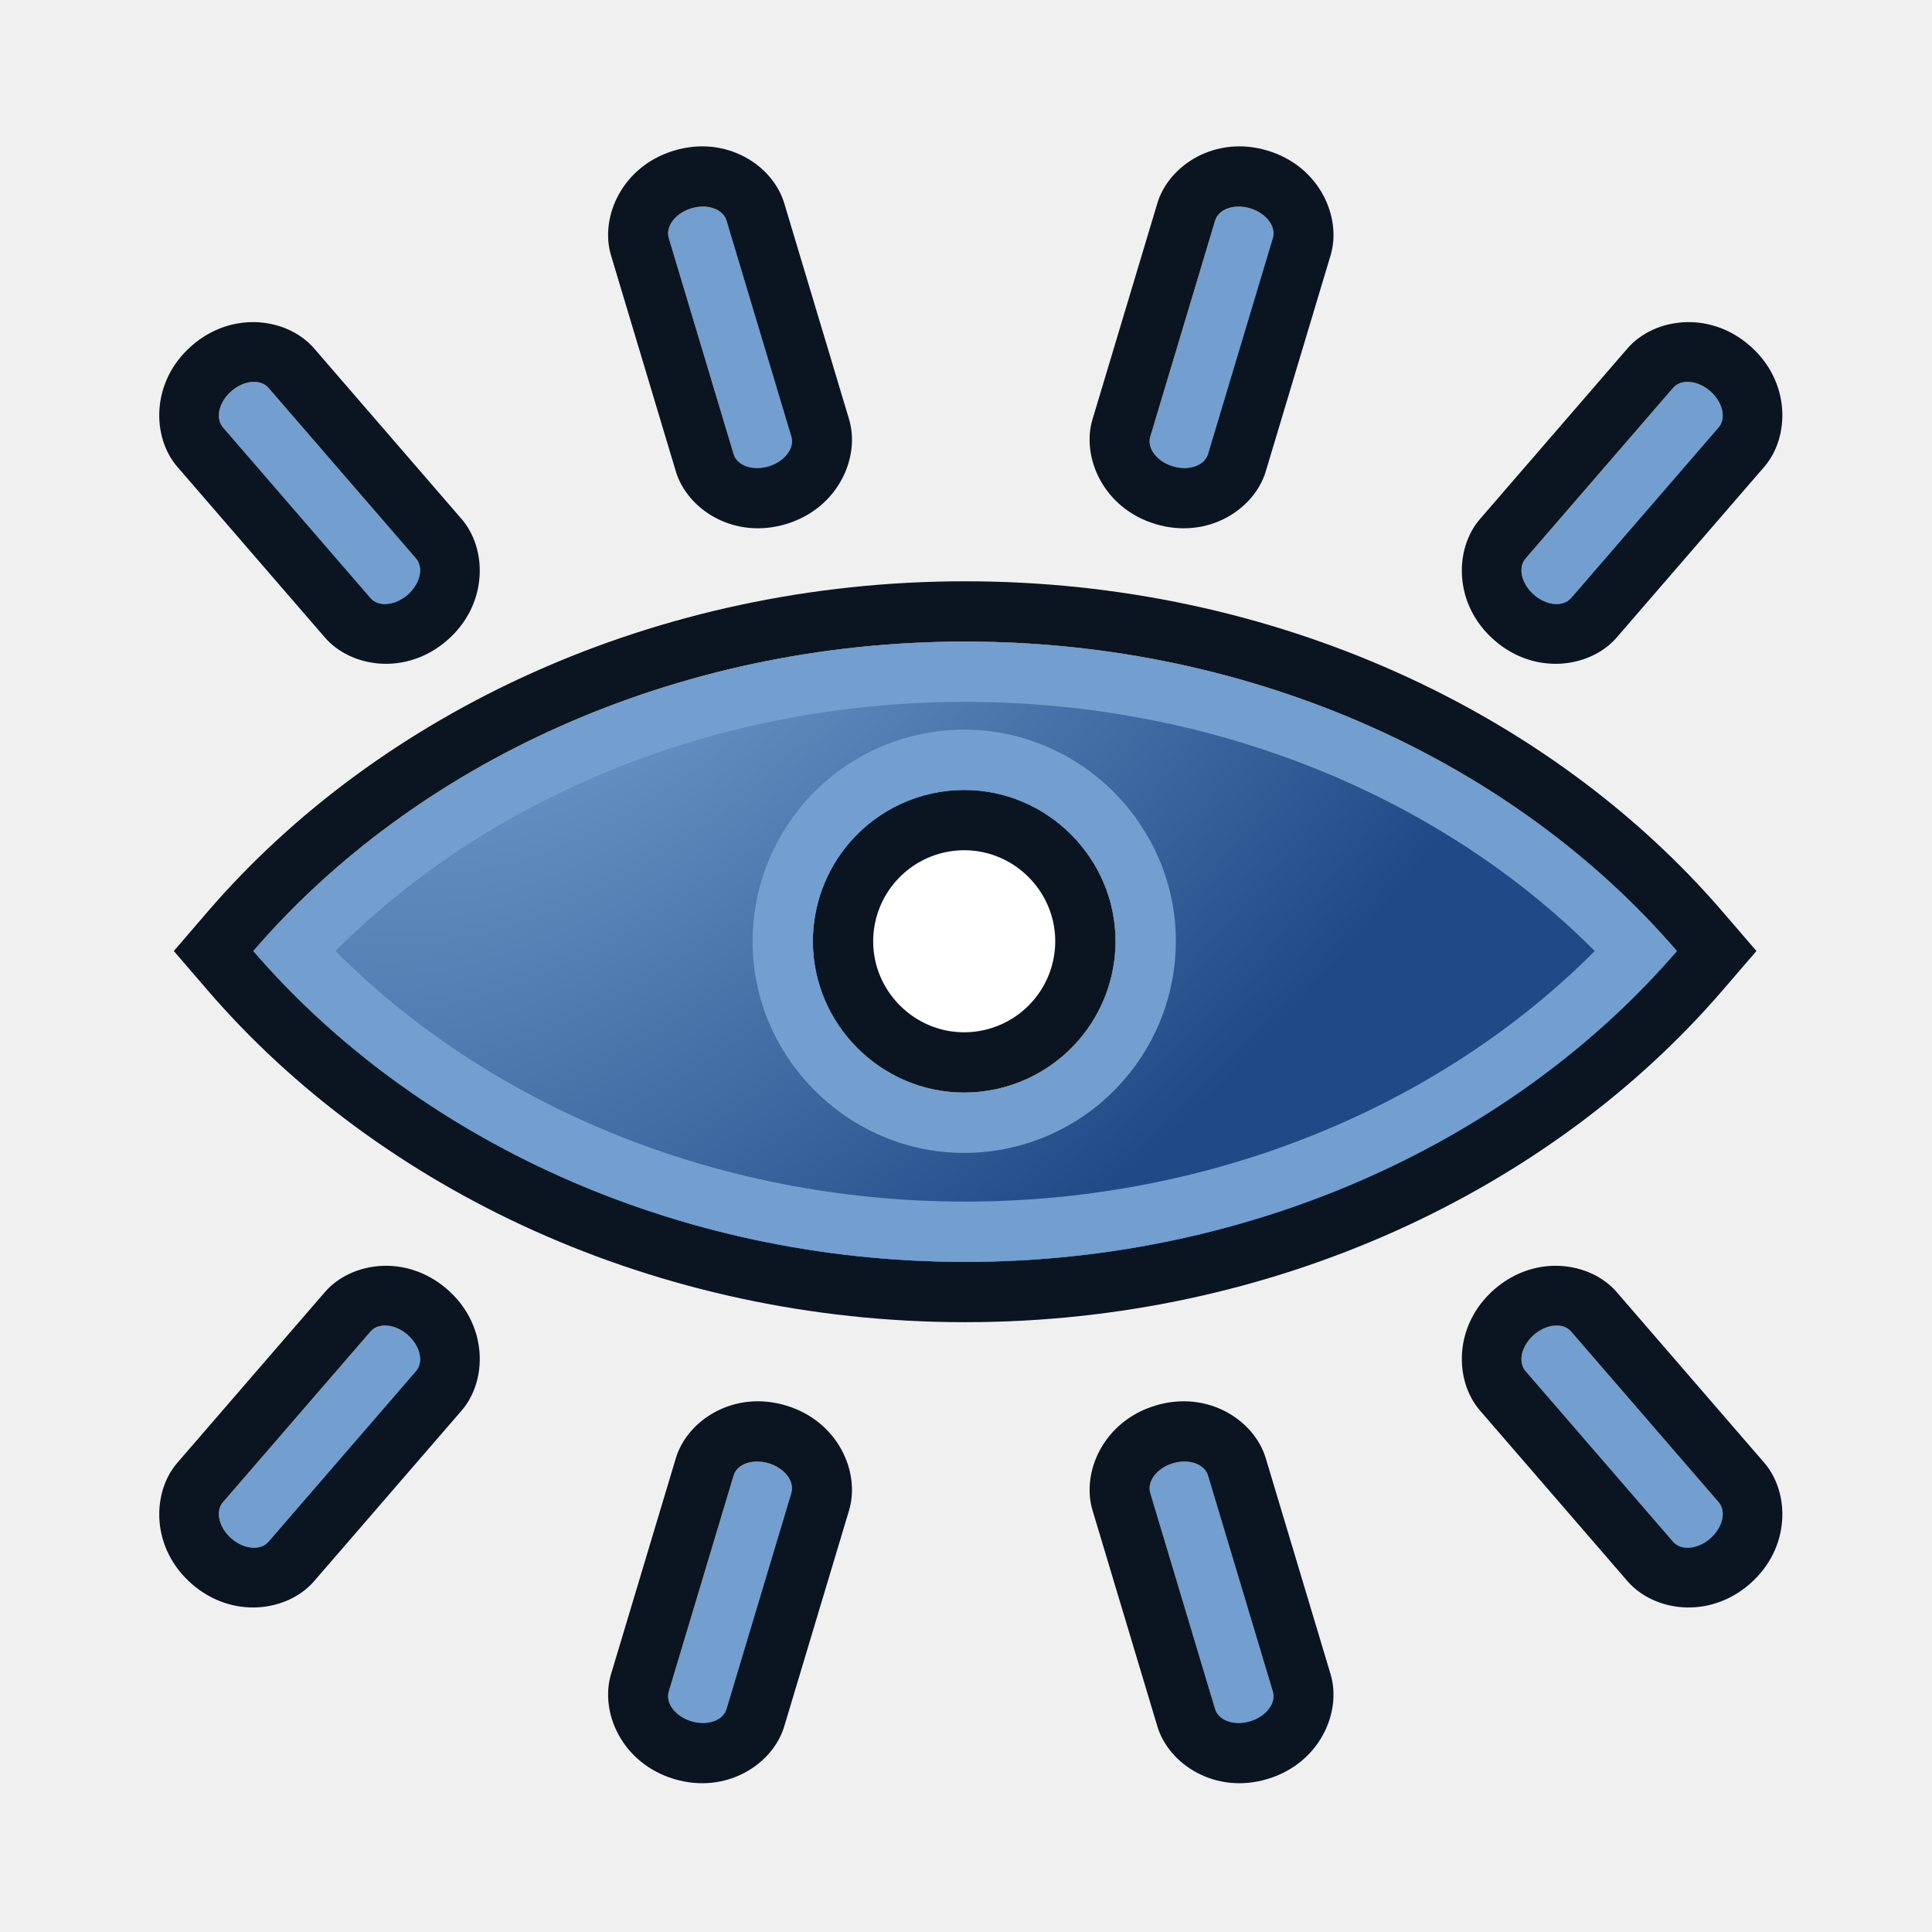
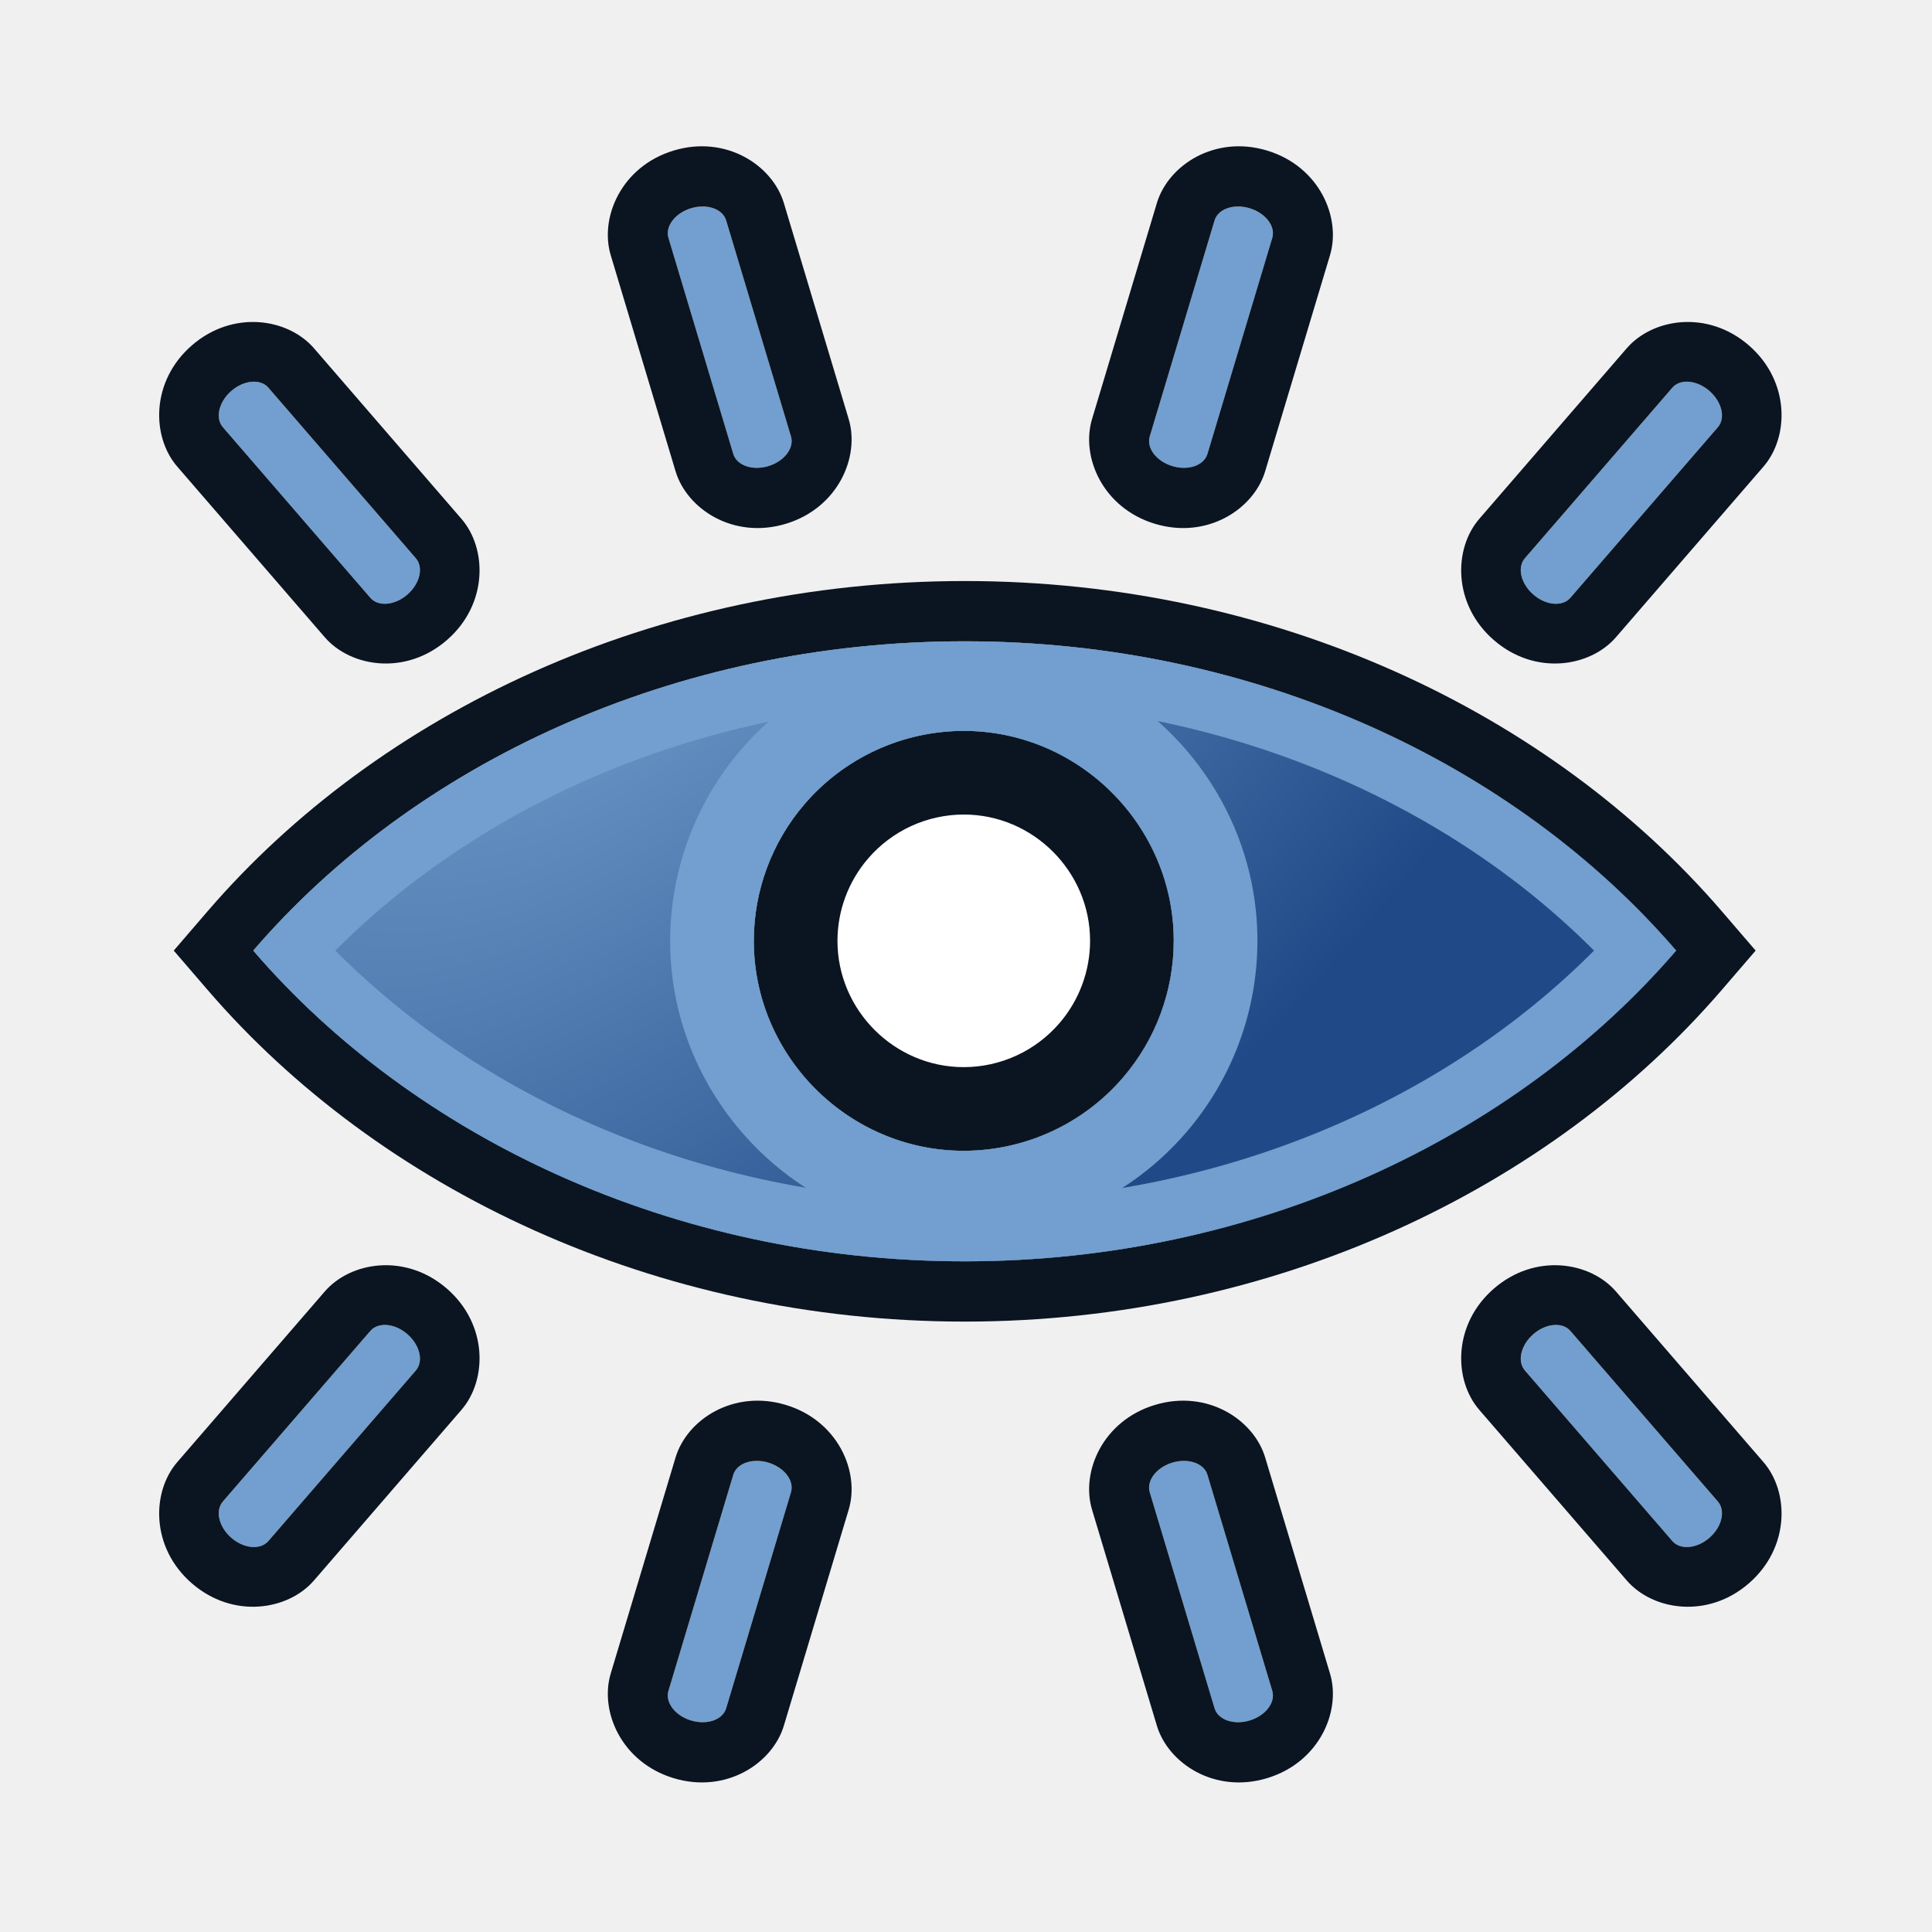
- <svg xmlns="http://www.w3.org/2000/svg" width="100%" height="100%" viewBox="0 0 267 267" version="1.1" xml:space="preserve" style="fill-rule:evenodd;clip-rule:evenodd;stroke-linejoin:round;stroke-miterlimit:2;">
+ <svg xmlns="http://www.w3.org/2000/svg" width="100%" height="100%" viewBox="0 0 1113 1113" version="1.1" xml:space="preserve" style="fill-rule:evenodd;clip-rule:evenodd;stroke-linejoin:round;stroke-miterlimit:2;">
  <g transform="matrix(4.16667,0,0,4.16667,0,0)">
-     <g transform="matrix(1,0,0,1,0,-0.433039)">
-       <g id="Layer-1">
-         <g>
-           <g transform="matrix(1,0,0,1,0,0.433039)">
-             <path d="M8.404,31.543C13.743,25.339 22.363,21.28 32.011,21.28C41.658,21.28 50.278,25.339 55.618,31.543C50.278,37.746 41.658,41.854 32.011,41.854C22.363,41.854 13.743,37.746 8.404,31.543Z" style="fill:url(#_Radial1);" />
-             <path d="M6.888,30.238C12.574,23.633 21.739,19.28 32.011,19.28C42.283,19.28 51.448,23.633 57.134,30.238L58.257,31.543L57.134,32.847C51.449,39.452 42.283,43.854 32.011,43.854C21.739,43.854 12.573,39.452 6.888,32.847L5.765,31.543L6.888,30.238ZM8.404,31.543C13.743,37.746 22.363,41.854 32.011,41.854C41.658,41.854 50.278,37.746 55.618,31.543C50.278,25.339 41.658,21.28 32.011,21.28C22.363,21.28 13.743,25.339 8.404,31.543Z" style="fill:rgb(11,21,33);" />
-           </g>
-           <g transform="matrix(1,0,0,1,0,0.433039)">
-             <path d="M8.404,31.543C13.743,25.339 22.363,21.28 32.011,21.28C41.658,21.28 50.278,25.339 55.618,31.543C50.278,37.746 41.658,41.854 32.011,41.854C22.363,41.854 13.743,37.746 8.404,31.543ZM11.128,31.543C16.164,36.605 23.683,39.854 32.011,39.854C40.339,39.854 47.858,36.605 52.894,31.543C47.858,26.488 40.338,23.28 32.011,23.28C23.684,23.28 16.164,26.488 11.128,31.543Z" style="fill:rgb(114,159,207);" />
-           </g>
-           <g id="path4250-71-6-49-2" transform="matrix(0.561379,1.56418e-08,0,0.56577,42.8317,25.1844)">
-             <path d="M-26.118,5.664C-24.421,3.696 -21.937,2.561 -19.326,2.561C-14.423,2.561 -10.388,6.564 -10.388,11.429C-10.388,13.546 -11.152,15.594 -12.541,17.201C-14.238,19.169 -16.722,20.304 -19.333,20.304C-24.236,20.304 -28.271,16.301 -28.271,11.436C-28.271,9.32 -27.507,7.271 -26.118,5.664Z" style="fill:white;fill-rule:nonzero;" />
-             <path d="M-26.118,5.664C-24.421,3.696 -21.937,2.561 -19.326,2.561C-14.423,2.561 -10.388,6.564 -10.388,11.429C-10.388,13.546 -11.152,15.594 -12.541,17.201C-14.238,19.169 -16.722,20.304 -19.333,20.304C-24.236,20.304 -28.271,16.301 -28.271,11.436C-28.271,9.32 -27.507,7.271 -26.118,5.664ZM-23.413,7.965C-24.248,8.931 -24.708,10.163 -24.708,11.436C-24.708,14.362 -22.281,16.769 -19.333,16.769C-17.762,16.769 -16.268,16.086 -15.246,14.901C-14.411,13.934 -13.951,12.702 -13.951,11.429C-13.951,8.503 -16.377,6.096 -19.326,6.096C-20.896,6.096 -22.391,6.779 -23.413,7.965Z" style="fill:rgb(11,21,33);" />
-           </g>
-           <g id="path4250-71-6-49-21" transform="matrix(0.561379,1.56418e-08,0,0.56577,42.8317,25.1844)">
-             <path d="M-28.824,3.365C-26.451,0.613 -22.977,-0.974 -19.326,-0.974C-12.468,-0.974 -6.825,4.625 -6.825,11.429C-6.825,14.389 -7.893,17.253 -9.835,19.5C-12.208,22.253 -15.682,23.84 -19.333,23.84C-26.19,23.84 -31.833,18.24 -31.833,11.436C-31.833,8.477 -30.766,5.612 -28.824,3.365ZM-26.118,5.664C-27.507,7.271 -28.271,9.32 -28.271,11.436C-28.271,16.301 -24.236,20.304 -19.333,20.304C-16.722,20.304 -14.238,19.169 -12.541,17.201C-11.152,15.594 -10.388,13.546 -10.388,11.429C-10.388,6.564 -14.423,2.561 -19.326,2.561C-21.937,2.561 -24.421,3.696 -26.118,5.664Z" style="fill:rgb(114,159,207);" />
-           </g>
-           <g transform="matrix(-0.752988,0.658035,0.476581,0.545351,33.8847,-13.3241)">
-             <path d="M36.327,4.981C36.325,4.429 36.771,3.979 37.323,3.977C37.875,3.975 38.325,4.421 38.327,4.973L38.367,15.306C38.369,15.858 37.923,16.308 37.371,16.31C36.819,16.312 36.369,15.866 36.367,15.314L36.327,4.981Z" style="fill:rgb(114,159,207);" />
-             <path d="M34.327,4.996L34.367,15.329C34.374,17.137 35.569,19.079 37.377,19.072C39.191,19.064 40.374,17.106 40.367,15.291L40.327,4.958C40.32,3.15 39.125,1.209 37.317,1.216C35.503,1.223 34.32,3.182 34.327,4.996ZM36.327,4.981C36.325,4.429 36.771,3.979 37.323,3.977C37.875,3.975 38.325,4.421 38.327,4.973L38.367,15.306C38.369,15.858 37.923,16.308 37.371,16.31C36.819,16.312 36.369,15.866 36.367,15.314L36.327,4.981Z" style="fill:rgb(11,21,33);" />
-           </g>
-           <g transform="matrix(-0.956254,0.292538,0.211871,0.692566,57.778,-6.32918)">
-             <path d="M36.327,4.981C36.325,4.429 36.771,3.979 37.323,3.977C37.875,3.975 38.325,4.421 38.327,4.973L38.367,15.306C38.369,15.858 37.923,16.308 37.371,16.31C36.819,16.312 36.369,15.866 36.367,15.314L36.327,4.981Z" style="fill:rgb(114,159,207);" />
-             <path d="M34.327,4.996L34.367,15.329C34.374,17.137 35.569,19.079 37.377,19.072C39.191,19.064 40.374,17.106 40.367,15.291L40.327,4.958C40.32,3.15 39.125,1.209 37.317,1.216C35.503,1.223 34.32,3.182 34.327,4.996ZM36.327,4.981C36.325,4.429 36.771,3.979 37.323,3.977C37.875,3.975 38.325,4.421 38.327,4.973L38.367,15.306C38.369,15.858 37.923,16.308 37.371,16.31C36.819,16.312 36.369,15.866 36.367,15.314L36.327,4.981Z" style="fill:rgb(11,21,33);" />
-           </g>
-           <g transform="matrix(0.752988,0.658035,-0.476581,0.545351,30.5135,-13.3241)">
-             <path d="M36.327,4.981C36.325,4.429 36.771,3.979 37.323,3.977C37.875,3.975 38.325,4.421 38.327,4.973L38.367,15.306C38.369,15.858 37.923,16.308 37.371,16.31C36.819,16.312 36.369,15.866 36.367,15.314L36.327,4.981Z" style="fill:rgb(114,159,207);" />
-             <path d="M34.327,4.996C34.32,3.182 35.503,1.223 37.317,1.216C39.125,1.209 40.32,3.15 40.327,4.958L40.367,15.291C40.374,17.106 39.191,19.064 37.377,19.072C35.569,19.079 34.374,17.137 34.367,15.329L34.327,4.996ZM36.327,4.981L36.367,15.314C36.369,15.866 36.819,16.312 37.371,16.31C37.923,16.308 38.369,15.858 38.367,15.306L38.327,4.973C38.325,4.421 37.875,3.975 37.323,3.977C36.771,3.979 36.325,4.429 36.327,4.981Z" style="fill:rgb(11,21,33);" />
-           </g>
-           <g transform="matrix(0.956254,0.292538,-0.211871,0.692566,6.62032,-6.32918)">
-             <path d="M36.327,4.981C36.325,4.429 36.771,3.979 37.323,3.977C37.875,3.975 38.325,4.421 38.327,4.973L38.367,15.306C38.369,15.858 37.923,16.308 37.371,16.31C36.819,16.312 36.369,15.866 36.367,15.314L36.327,4.981Z" style="fill:rgb(114,159,207);" />
-             <path d="M34.327,4.996C34.32,3.182 35.503,1.223 37.317,1.216C39.125,1.209 40.32,3.15 40.327,4.958L40.367,15.291C40.374,17.106 39.191,19.064 37.377,19.072C35.569,19.079 34.374,17.137 34.367,15.329L34.327,4.996ZM36.327,4.981L36.367,15.314C36.369,15.866 36.819,16.312 37.371,16.31C37.923,16.308 38.369,15.858 38.367,15.306L38.327,4.973C38.325,4.421 37.875,3.975 37.323,3.977C36.771,3.979 36.325,4.429 36.327,4.981Z" style="fill:rgb(11,21,33);" />
-           </g>
-           <g transform="matrix(-0.752988,-0.658035,0.476581,-0.545351,33.8847,78.1902)">
-             <path d="M36.327,4.981C36.325,4.429 36.771,3.979 37.323,3.977C37.875,3.975 38.325,4.421 38.327,4.973L38.367,15.306C38.369,15.858 37.923,16.308 37.371,16.31C36.819,16.312 36.369,15.866 36.367,15.314L36.327,4.981Z" style="fill:rgb(114,159,207);" />
-             <path d="M34.327,4.996C34.32,3.182 35.503,1.223 37.317,1.216C39.125,1.209 40.32,3.15 40.327,4.958L40.367,15.291C40.374,17.106 39.191,19.064 37.377,19.072C35.569,19.079 34.374,17.137 34.367,15.329L34.327,4.996ZM36.327,4.981L36.367,15.314C36.369,15.866 36.819,16.312 37.371,16.31C37.923,16.308 38.369,15.858 38.367,15.306L38.327,4.973C38.325,4.421 37.875,3.975 37.323,3.977C36.771,3.979 36.325,4.429 36.327,4.981Z" style="fill:rgb(11,21,33);" />
-           </g>
-           <g transform="matrix(-0.956254,-0.292538,0.211871,-0.692566,57.778,71.1953)">
-             <path d="M36.327,4.981C36.325,4.429 36.771,3.979 37.323,3.977C37.875,3.975 38.325,4.421 38.327,4.973L38.367,15.306C38.369,15.858 37.923,16.308 37.371,16.31C36.819,16.312 36.369,15.866 36.367,15.314L36.327,4.981Z" style="fill:rgb(114,159,207);" />
-             <path d="M34.327,4.996C34.32,3.182 35.503,1.223 37.317,1.216C39.125,1.209 40.32,3.15 40.327,4.958L40.367,15.291C40.374,17.106 39.191,19.064 37.377,19.072C35.569,19.079 34.374,17.137 34.367,15.329L34.327,4.996ZM36.327,4.981L36.367,15.314C36.369,15.866 36.819,16.312 37.371,16.31C37.923,16.308 38.369,15.858 38.367,15.306L38.327,4.973C38.325,4.421 37.875,3.975 37.323,3.977C36.771,3.979 36.325,4.429 36.327,4.981Z" style="fill:rgb(11,21,33);" />
-           </g>
-           <g transform="matrix(0.752988,-0.658035,-0.476581,-0.545351,30.5135,78.1902)">
-             <path d="M36.327,4.981C36.325,4.429 36.771,3.979 37.323,3.977C37.875,3.975 38.325,4.421 38.327,4.973L38.367,15.306C38.369,15.858 37.923,16.308 37.371,16.31C36.819,16.312 36.369,15.866 36.367,15.314L36.327,4.981Z" style="fill:rgb(114,159,207);" />
-             <path d="M34.327,4.996L34.367,15.329C34.374,17.137 35.569,19.079 37.377,19.072C39.191,19.064 40.374,17.106 40.367,15.291L40.327,4.958C40.32,3.15 39.125,1.209 37.317,1.216C35.503,1.223 34.32,3.182 34.327,4.996ZM36.327,4.981C36.325,4.429 36.771,3.979 37.323,3.977C37.875,3.975 38.325,4.421 38.327,4.973L38.367,15.306C38.369,15.858 37.923,16.308 37.371,16.31C36.819,16.312 36.369,15.866 36.367,15.314L36.327,4.981Z" style="fill:rgb(11,21,33);" />
-           </g>
-           <g transform="matrix(0.956254,-0.292538,-0.211871,-0.692566,6.62032,71.1953)">
-             <path d="M36.327,4.981C36.325,4.429 36.771,3.979 37.323,3.977C37.875,3.975 38.325,4.421 38.327,4.973L38.367,15.306C38.369,15.858 37.923,16.308 37.371,16.31C36.819,16.312 36.369,15.866 36.367,15.314L36.327,4.981Z" style="fill:rgb(114,159,207);" />
-             <path d="M34.327,4.996L34.367,15.329C34.374,17.137 35.569,19.079 37.377,19.072C39.191,19.064 40.374,17.106 40.367,15.291L40.327,4.958C40.32,3.15 39.125,1.209 37.317,1.216C35.503,1.223 34.32,3.182 34.327,4.996ZM36.327,4.981C36.325,4.429 36.771,3.979 37.323,3.977C37.875,3.975 38.325,4.421 38.327,4.973L38.367,15.306C38.369,15.858 37.923,16.308 37.371,16.31C36.819,16.312 36.369,15.866 36.367,15.314L36.327,4.981Z" style="fill:rgb(11,21,33);" />
-           </g>
-         </g>
+     <g transform="matrix(4.16667,0,0,4.16667,0,0)">
+       <path d="M8.404,31.543C13.743,25.339 22.363,21.28 32.011,21.28C41.658,21.28 50.278,25.339 55.618,31.543C50.278,37.746 41.658,41.854 32.011,41.854C22.363,41.854 13.743,37.746 8.404,31.543Z" style="fill:url(#_Radial1);" />
+       <path d="M6.888,30.238C12.574,23.633 21.739,19.28 32.011,19.28C42.283,19.28 51.448,23.633 57.134,30.238L58.257,31.543L57.134,32.847C51.449,39.452 42.283,43.854 32.011,43.854C21.739,43.854 12.573,39.452 6.888,32.847L5.765,31.543L6.888,30.238ZM8.404,31.543C13.743,37.746 22.363,41.854 32.011,41.854C41.658,41.854 50.278,37.746 55.618,31.543C50.278,25.339 41.658,21.28 32.011,21.28C22.363,21.28 13.743,25.339 8.404,31.543Z" style="fill:rgb(11,21,33);" />
+       <path d="M8.404,31.543C13.743,25.339 22.363,21.28 32.011,21.28C41.658,21.28 50.278,25.339 55.618,31.543C50.278,37.746 41.658,41.854 32.011,41.854C22.363,41.854 13.743,37.746 8.404,31.543ZM11.128,31.543C16.164,36.605 23.683,39.854 32.011,39.854C40.339,39.854 47.858,36.605 52.894,31.543C47.858,26.488 40.338,23.28 32.011,23.28C23.684,23.28 16.164,26.488 11.128,31.543Z" style="fill:rgb(114,159,207);" />
+       <g transform="matrix(0.779233,2.17119e-08,0,0.785328,47.0426,22.2412)">
+         <path d="M-26.118,5.664C-24.421,3.696 -21.937,2.561 -19.326,2.561C-14.423,2.561 -10.388,6.564 -10.388,11.429C-10.388,13.546 -11.152,15.594 -12.541,17.201C-14.238,19.169 -16.722,20.304 -19.333,20.304C-24.236,20.304 -28.271,16.301 -28.271,11.436C-28.271,9.32 -27.507,7.271 -26.118,5.664Z" style="fill:white;fill-rule:nonzero;" />
+       </g>
+       <g transform="matrix(0.779233,2.17119e-08,0,0.785328,47.0426,22.2412)">
+         <path d="M-26.118,5.664C-24.421,3.696 -21.937,2.561 -19.326,2.561C-14.423,2.561 -10.388,6.564 -10.388,11.429C-10.388,13.546 -11.152,15.594 -12.541,17.201C-14.238,19.169 -16.722,20.304 -19.333,20.304C-24.236,20.304 -28.271,16.301 -28.271,11.436C-28.271,9.32 -27.507,7.271 -26.118,5.664ZM-23.413,7.965C-24.248,8.931 -24.708,10.163 -24.708,11.436C-24.708,14.362 -22.281,16.769 -19.333,16.769C-17.762,16.769 -16.268,16.086 -15.246,14.901C-14.411,13.934 -13.951,12.702 -13.951,11.429C-13.951,8.503 -16.377,6.096 -19.326,6.096C-20.896,6.096 -22.391,6.779 -23.413,7.965Z" style="fill:rgb(11,21,33);" />
+       </g>
+       <g transform="matrix(0.779233,2.17119e-08,0,0.785328,47.0426,22.2412)">
+         <path d="M-28.824,3.365C-26.451,0.613 -22.977,-0.974 -19.326,-0.974C-12.468,-0.974 -6.825,4.625 -6.825,11.429C-6.825,14.389 -7.893,17.253 -9.835,19.5C-12.208,22.253 -15.682,23.84 -19.333,23.84C-26.19,23.84 -31.833,18.24 -31.833,11.436C-31.833,8.477 -30.766,5.612 -28.824,3.365ZM-26.118,5.664C-27.507,7.271 -28.271,9.32 -28.271,11.436C-28.271,16.301 -24.236,20.304 -19.333,20.304C-16.722,20.304 -14.238,19.169 -12.541,17.201C-11.152,15.594 -10.388,13.546 -10.388,11.429C-10.388,6.564 -14.423,2.561 -19.326,2.561C-21.937,2.561 -24.421,3.696 -26.118,5.664Z" style="fill:rgb(114,159,207);" />
+       </g>
+       <g transform="matrix(-0.752988,0.658035,0.476581,0.545351,33.8847,-13.7571)">
+         <path d="M36.327,4.981C36.325,4.429 36.771,3.979 37.323,3.977C37.875,3.975 38.325,4.421 38.327,4.973L38.367,15.306C38.369,15.858 37.923,16.308 37.371,16.31C36.819,16.312 36.369,15.866 36.367,15.314L36.327,4.981Z" style="fill:rgb(114,159,207);" />
+       </g>
+       <g transform="matrix(-0.752988,0.658035,0.476581,0.545351,33.8847,-13.7571)">
+         <path d="M34.327,4.996L34.367,15.329C34.374,17.137 35.569,19.079 37.377,19.072C39.191,19.064 40.374,17.106 40.367,15.291L40.327,4.958C40.32,3.15 39.125,1.209 37.317,1.216C35.503,1.223 34.32,3.182 34.327,4.996ZM36.327,4.981C36.325,4.429 36.771,3.979 37.323,3.977C37.875,3.975 38.325,4.421 38.327,4.973L38.367,15.306C38.369,15.858 37.923,16.308 37.371,16.31C36.819,16.312 36.369,15.866 36.367,15.314L36.327,4.981Z" style="fill:rgb(11,21,33);" />
+       </g>
+       <g transform="matrix(-0.956254,0.292538,0.211871,0.692566,57.778,-6.76222)">
+         <path d="M36.327,4.981C36.325,4.429 36.771,3.979 37.323,3.977C37.875,3.975 38.325,4.421 38.327,4.973L38.367,15.306C38.369,15.858 37.923,16.308 37.371,16.31C36.819,16.312 36.369,15.866 36.367,15.314L36.327,4.981Z" style="fill:rgb(114,159,207);" />
+       </g>
+       <g transform="matrix(-0.956254,0.292538,0.211871,0.692566,57.778,-6.76222)">
+         <path d="M34.327,4.996L34.367,15.329C34.374,17.137 35.569,19.079 37.377,19.072C39.191,19.064 40.374,17.106 40.367,15.291L40.327,4.958C40.32,3.15 39.125,1.209 37.317,1.216C35.503,1.223 34.32,3.182 34.327,4.996ZM36.327,4.981C36.325,4.429 36.771,3.979 37.323,3.977C37.875,3.975 38.325,4.421 38.327,4.973L38.367,15.306C38.369,15.858 37.923,16.308 37.371,16.31C36.819,16.312 36.369,15.866 36.367,15.314L36.327,4.981Z" style="fill:rgb(11,21,33);" />
+       </g>
+       <g transform="matrix(0.752988,0.658035,-0.476581,0.545351,30.5135,-13.7571)">
+         <path d="M36.327,4.981C36.325,4.429 36.771,3.979 37.323,3.977C37.875,3.975 38.325,4.421 38.327,4.973L38.367,15.306C38.369,15.858 37.923,16.308 37.371,16.31C36.819,16.312 36.369,15.866 36.367,15.314L36.327,4.981Z" style="fill:rgb(114,159,207);" />
+       </g>
+       <g transform="matrix(0.752988,0.658035,-0.476581,0.545351,30.5135,-13.7571)">
+         <path d="M34.327,4.996C34.32,3.182 35.503,1.223 37.317,1.216C39.125,1.209 40.32,3.15 40.327,4.958L40.367,15.291C40.374,17.106 39.191,19.064 37.377,19.072C35.569,19.079 34.374,17.137 34.367,15.329L34.327,4.996ZM36.327,4.981L36.367,15.314C36.369,15.866 36.819,16.312 37.371,16.31C37.923,16.308 38.369,15.858 38.367,15.306L38.327,4.973C38.325,4.421 37.875,3.975 37.323,3.977C36.771,3.979 36.325,4.429 36.327,4.981Z" style="fill:rgb(11,21,33);" />
+       </g>
+       <g transform="matrix(0.956254,0.292538,-0.211871,0.692566,6.62032,-6.76222)">
+         <path d="M36.327,4.981C36.325,4.429 36.771,3.979 37.323,3.977C37.875,3.975 38.325,4.421 38.327,4.973L38.367,15.306C38.369,15.858 37.923,16.308 37.371,16.31C36.819,16.312 36.369,15.866 36.367,15.314L36.327,4.981Z" style="fill:rgb(114,159,207);" />
+       </g>
+       <g transform="matrix(0.956254,0.292538,-0.211871,0.692566,6.62032,-6.76222)">
+         <path d="M34.327,4.996C34.32,3.182 35.503,1.223 37.317,1.216C39.125,1.209 40.32,3.15 40.327,4.958L40.367,15.291C40.374,17.106 39.191,19.064 37.377,19.072C35.569,19.079 34.374,17.137 34.367,15.329L34.327,4.996ZM36.327,4.981L36.367,15.314C36.369,15.866 36.819,16.312 37.371,16.31C37.923,16.308 38.369,15.858 38.367,15.306L38.327,4.973C38.325,4.421 37.875,3.975 37.323,3.977C36.771,3.979 36.325,4.429 36.327,4.981Z" style="fill:rgb(11,21,33);" />
+       </g>
+       <g transform="matrix(-0.752988,-0.658035,0.476581,-0.545351,33.8847,77.7572)">
+         <path d="M36.327,4.981C36.325,4.429 36.771,3.979 37.323,3.977C37.875,3.975 38.325,4.421 38.327,4.973L38.367,15.306C38.369,15.858 37.923,16.308 37.371,16.31C36.819,16.312 36.369,15.866 36.367,15.314L36.327,4.981Z" style="fill:rgb(114,159,207);" />
+       </g>
+       <g transform="matrix(-0.752988,-0.658035,0.476581,-0.545351,33.8847,77.7572)">
+         <path d="M34.327,4.996C34.32,3.182 35.503,1.223 37.317,1.216C39.125,1.209 40.32,3.15 40.327,4.958L40.367,15.291C40.374,17.106 39.191,19.064 37.377,19.072C35.569,19.079 34.374,17.137 34.367,15.329L34.327,4.996ZM36.327,4.981L36.367,15.314C36.369,15.866 36.819,16.312 37.371,16.31C37.923,16.308 38.369,15.858 38.367,15.306L38.327,4.973C38.325,4.421 37.875,3.975 37.323,3.977C36.771,3.979 36.325,4.429 36.327,4.981Z" style="fill:rgb(11,21,33);" />
+       </g>
+       <g transform="matrix(-0.956254,-0.292538,0.211871,-0.692566,57.778,70.7623)">
+         <path d="M36.327,4.981C36.325,4.429 36.771,3.979 37.323,3.977C37.875,3.975 38.325,4.421 38.327,4.973L38.367,15.306C38.369,15.858 37.923,16.308 37.371,16.31C36.819,16.312 36.369,15.866 36.367,15.314L36.327,4.981Z" style="fill:rgb(114,159,207);" />
+       </g>
+       <g transform="matrix(-0.956254,-0.292538,0.211871,-0.692566,57.778,70.7623)">
+         <path d="M34.327,4.996C34.32,3.182 35.503,1.223 37.317,1.216C39.125,1.209 40.32,3.15 40.327,4.958L40.367,15.291C40.374,17.106 39.191,19.064 37.377,19.072C35.569,19.079 34.374,17.137 34.367,15.329L34.327,4.996ZM36.327,4.981L36.367,15.314C36.369,15.866 36.819,16.312 37.371,16.31C37.923,16.308 38.369,15.858 38.367,15.306L38.327,4.973C38.325,4.421 37.875,3.975 37.323,3.977C36.771,3.979 36.325,4.429 36.327,4.981Z" style="fill:rgb(11,21,33);" />
+       </g>
+       <g transform="matrix(0.752988,-0.658035,-0.476581,-0.545351,30.5135,77.7572)">
+         <path d="M36.327,4.981C36.325,4.429 36.771,3.979 37.323,3.977C37.875,3.975 38.325,4.421 38.327,4.973L38.367,15.306C38.369,15.858 37.923,16.308 37.371,16.31C36.819,16.312 36.369,15.866 36.367,15.314L36.327,4.981Z" style="fill:rgb(114,159,207);" />
+       </g>
+       <g transform="matrix(0.752988,-0.658035,-0.476581,-0.545351,30.5135,77.7572)">
+         <path d="M34.327,4.996L34.367,15.329C34.374,17.137 35.569,19.079 37.377,19.072C39.191,19.064 40.374,17.106 40.367,15.291L40.327,4.958C40.32,3.15 39.125,1.209 37.317,1.216C35.503,1.223 34.32,3.182 34.327,4.996ZM36.327,4.981C36.325,4.429 36.771,3.979 37.323,3.977C37.875,3.975 38.325,4.421 38.327,4.973L38.367,15.306C38.369,15.858 37.923,16.308 37.371,16.31C36.819,16.312 36.369,15.866 36.367,15.314L36.327,4.981Z" style="fill:rgb(11,21,33);" />
+       </g>
+       <g transform="matrix(0.956254,-0.292538,-0.211871,-0.692566,6.62032,70.7623)">
+         <path d="M36.327,4.981C36.325,4.429 36.771,3.979 37.323,3.977C37.875,3.975 38.325,4.421 38.327,4.973L38.367,15.306C38.369,15.858 37.923,16.308 37.371,16.31C36.819,16.312 36.369,15.866 36.367,15.314L36.327,4.981Z" style="fill:rgb(114,159,207);" />
+       </g>
+       <g transform="matrix(0.956254,-0.292538,-0.211871,-0.692566,6.62032,70.7623)">
+         <path d="M34.327,4.996L34.367,15.329C34.374,17.137 35.569,19.079 37.377,19.072C39.191,19.064 40.374,17.106 40.367,15.291L40.327,4.958C40.32,3.15 39.125,1.209 37.317,1.216C35.503,1.223 34.32,3.182 34.327,4.996ZM36.327,4.981C36.325,4.429 36.771,3.979 37.323,3.977C37.875,3.975 38.325,4.421 38.327,4.973L38.367,15.306C38.369,15.858 37.923,16.308 37.371,16.31C36.819,16.312 36.369,15.866 36.367,15.314L36.327,4.981Z" style="fill:rgb(11,21,33);" />
      </g>
    </g>
  </g>
  <defs>
    <radialGradient id="_Radial1" cx="0" cy="0" r="1" gradientUnits="userSpaceOnUse" gradientTransform="matrix(18.0564,18.9592,-36.5934,34.8509,20.8025,18.627)">
      <stop offset="0" style="stop-color:rgb(114,159,207);stop-opacity:1" />
      <stop offset="1" style="stop-color:rgb(32,74,135);stop-opacity:1" />
    </radialGradient>
  </defs>
</svg>
